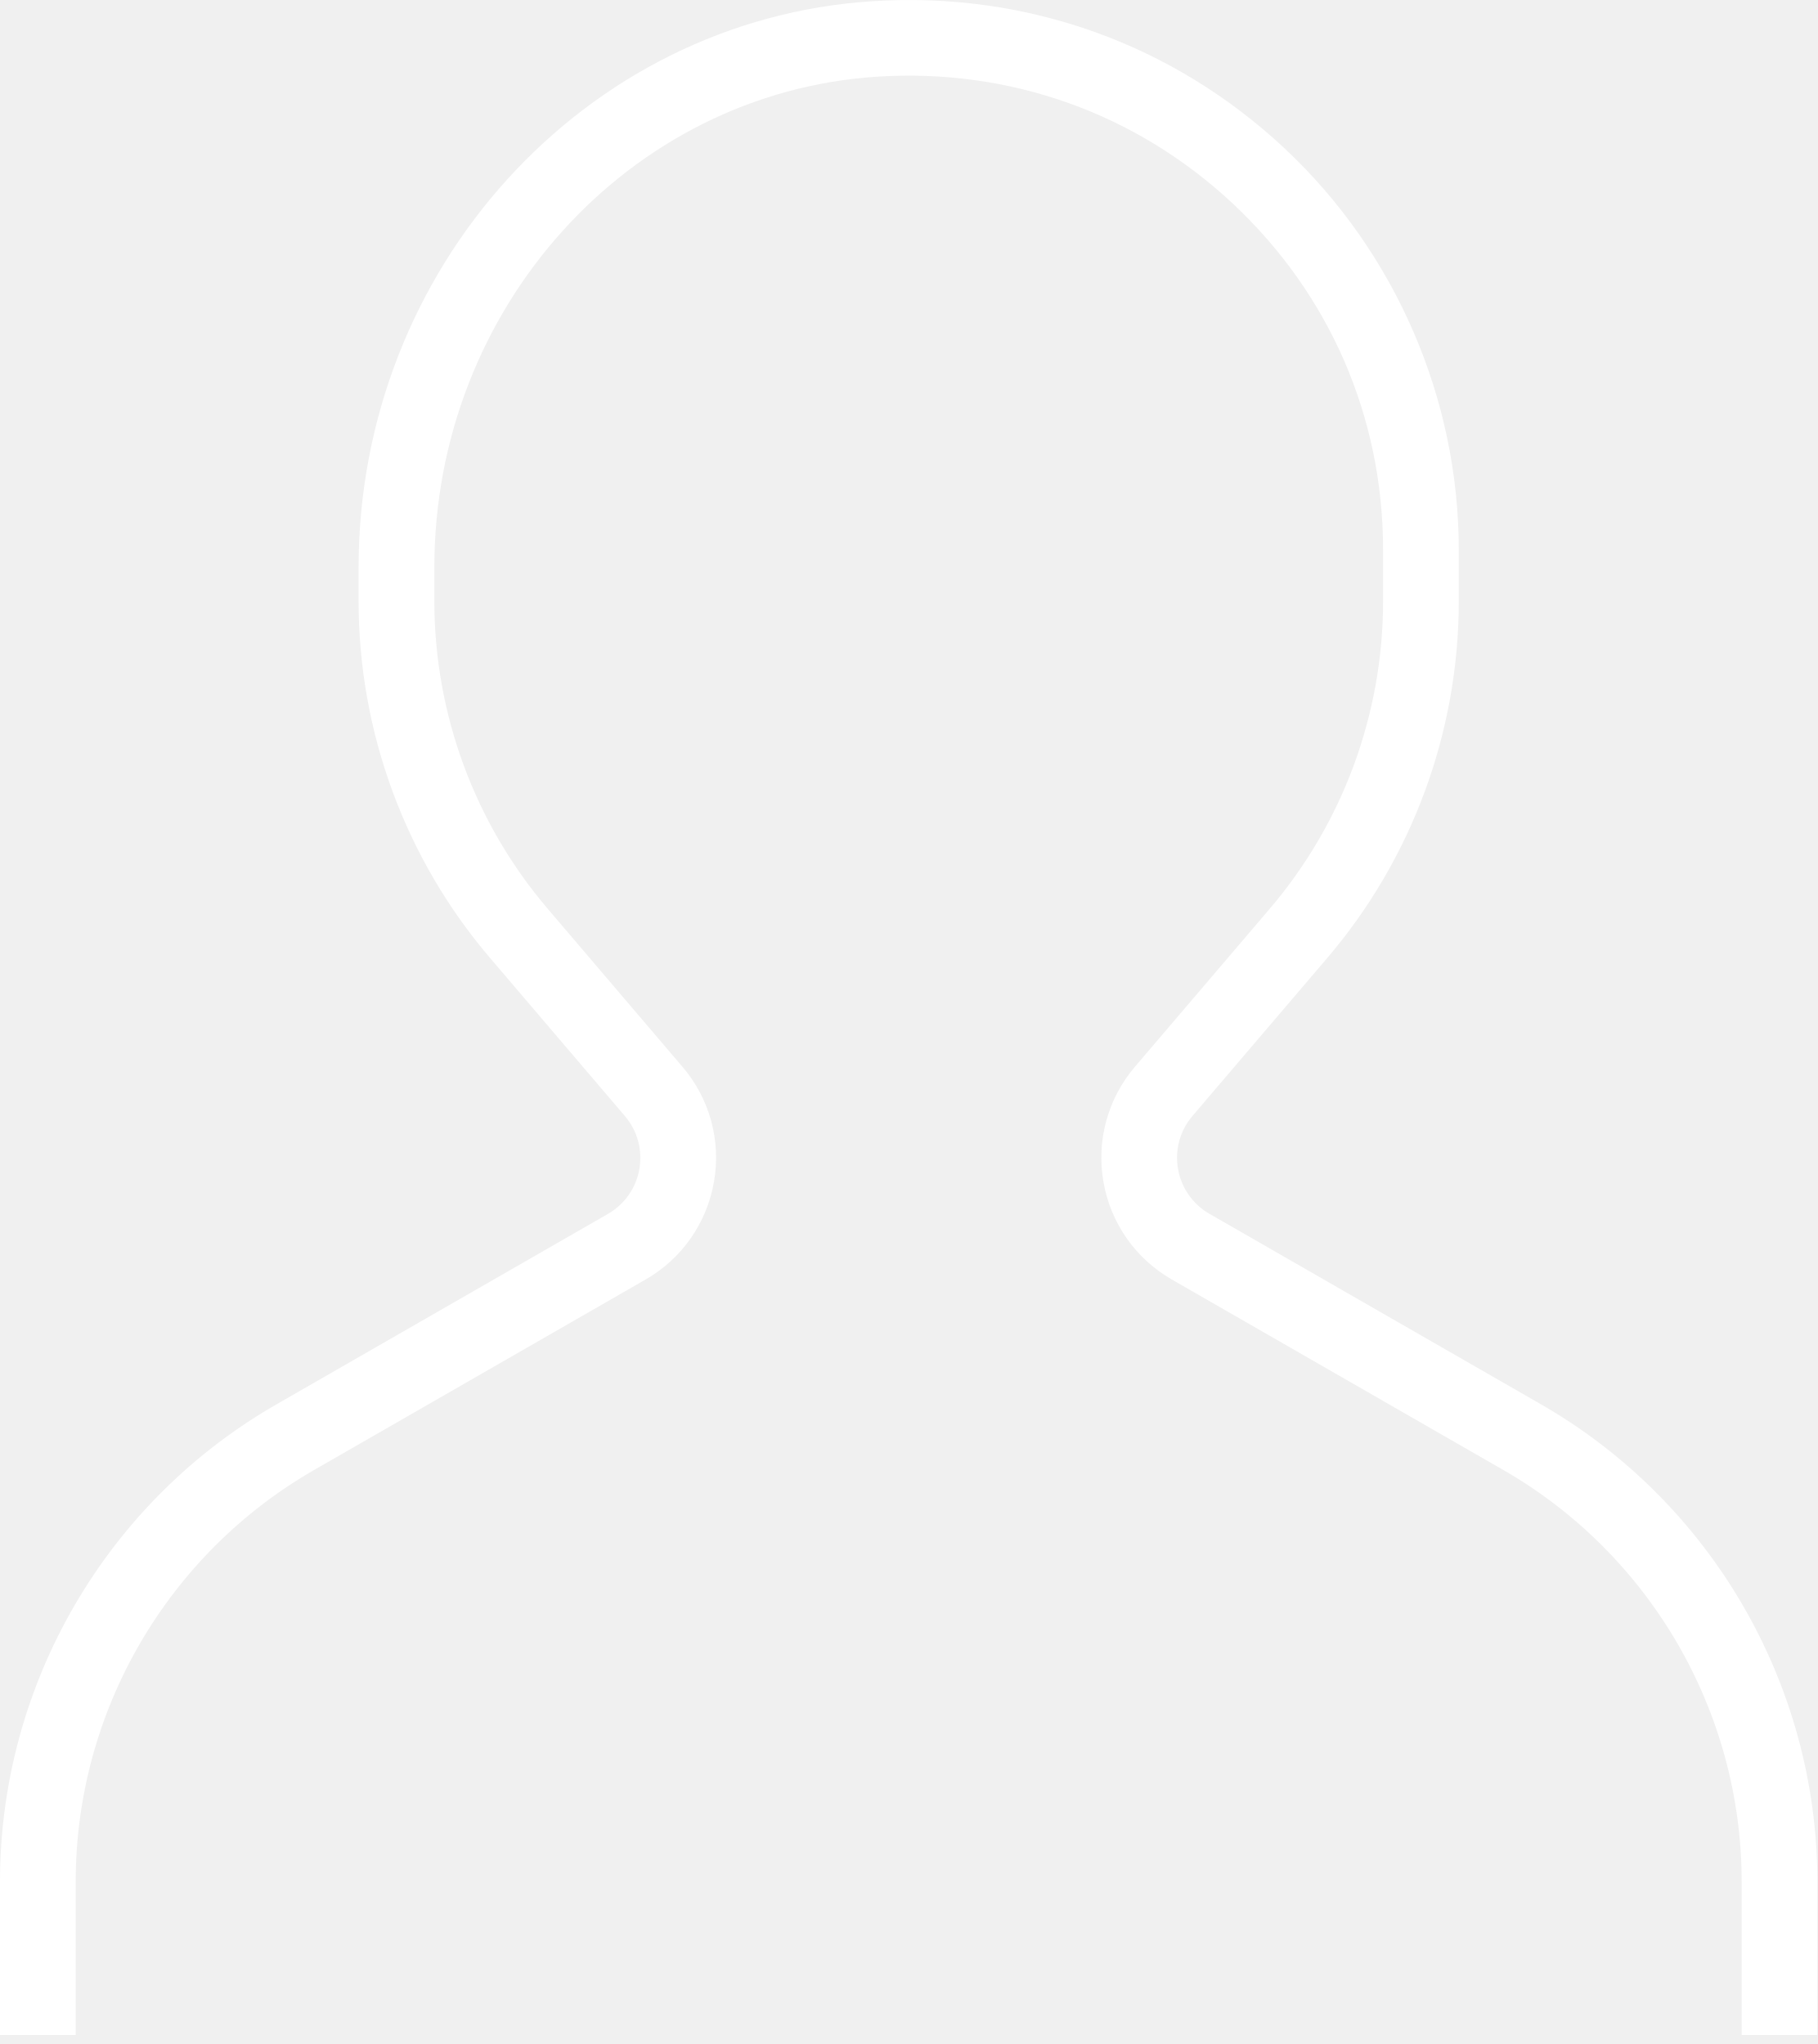
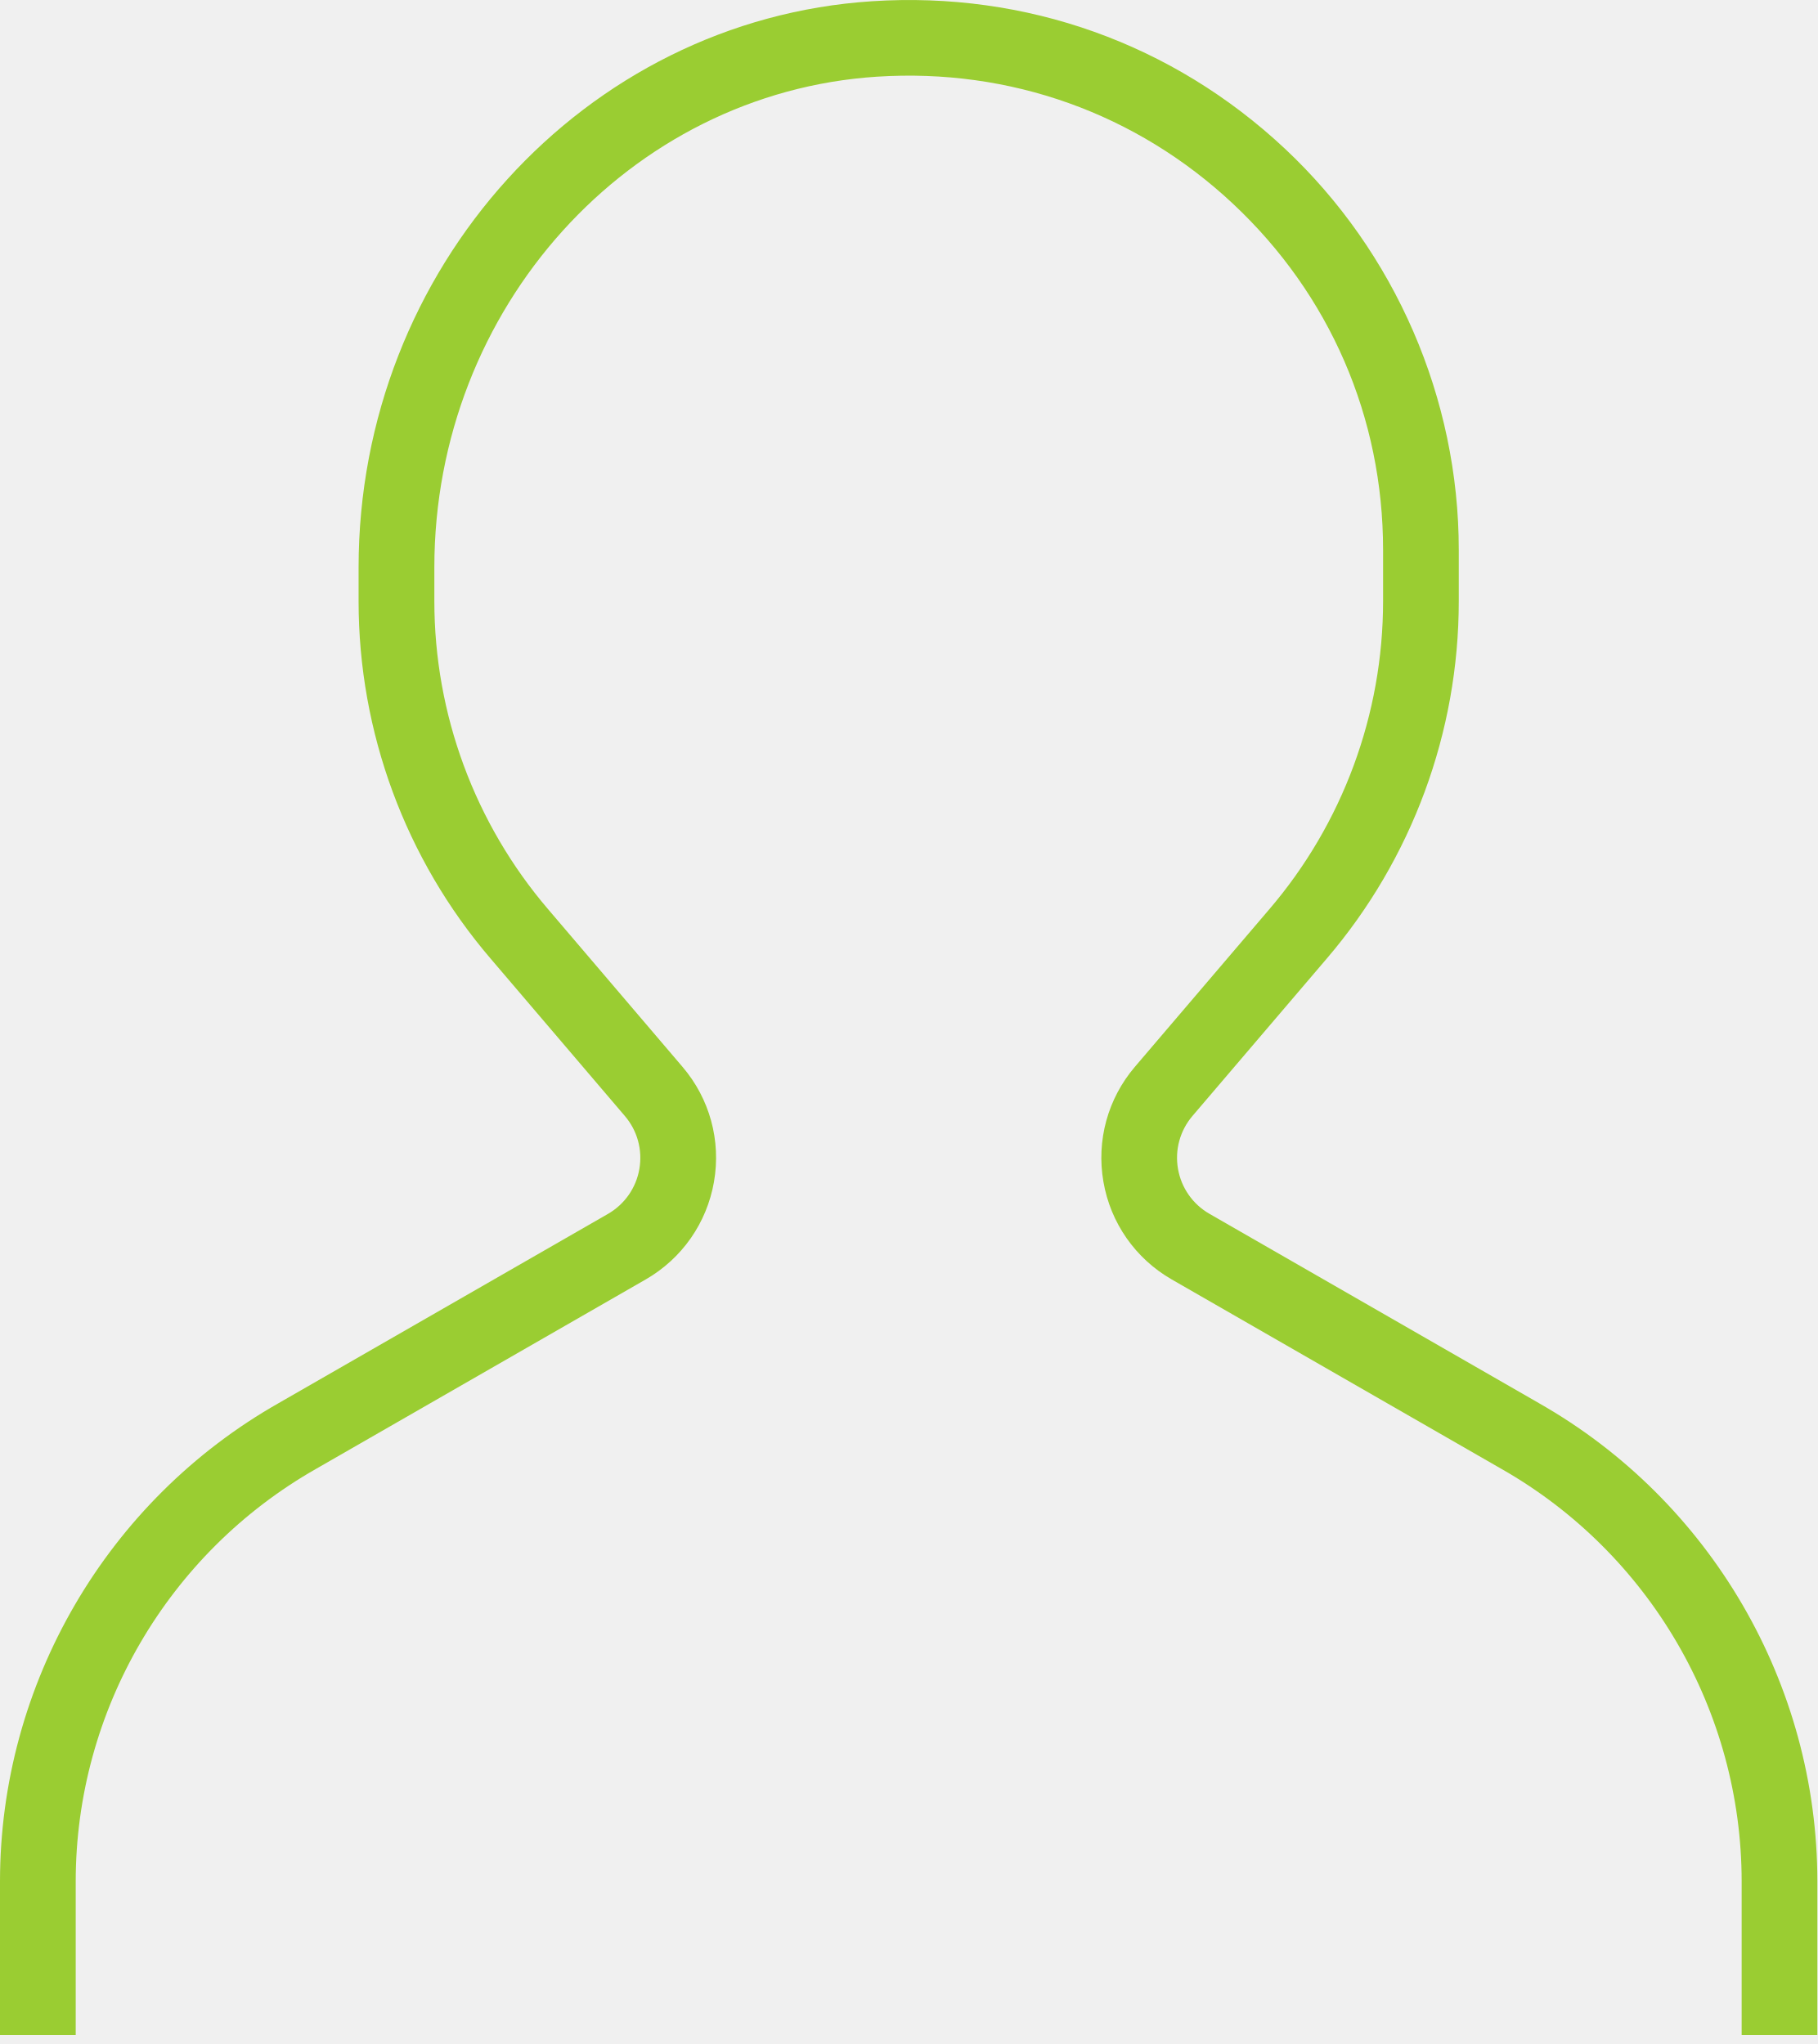
- <svg xmlns="http://www.w3.org/2000/svg" viewBox="0 0 80 90">
-   <path d="M67.74 61.78l-14.5-8.334c-.735-.422-1.24-1.145-1.385-1.98-.145-.835.088-1.685.638-2.33l5.912-6.93c3.747-4.378 5.81-9.967 5.81-15.737v-2.256c0-6.668-2.792-13.108-7.658-17.67C51.622 1.92 45.17-.386 38.392.054c-12.677.82-22.607 11.772-22.607 24.934v1.483c0 5.77 2.063 11.36 5.81 15.736l5.912 6.933c.55.644.783 1.493.638 2.33-.143.834-.648 1.556-1.383 1.98l-14.494 8.33C4.7 66.077 0 74.15 0 82.844v6.76h3.333v-6.76c0-7.5 4.055-14.46 10.59-18.174l14.5-8.334c1.597-.918 2.692-2.487 3.007-4.302.315-1.815-.19-3.66-1.387-5.06l-5.913-6.936c-3.23-3.775-5.01-8.594-5.01-13.57v-1.484c0-11.41 8.562-20.9 19.488-21.608 5.85-.377 11.415 1.61 15.67 5.598 4.26 3.992 6.605 9.404 6.605 15.24v2.254c0 4.976-1.778 9.796-5.01 13.57l-5.915 6.935c-1.195 1.4-1.7 3.246-1.386 5.06.313 1.816 1.41 3.385 3.008 4.303l14.507 8.338c6.525 3.71 10.58 10.67 10.58 18.17v6.76H80v-6.76c0-8.695-4.7-16.768-12.26-21.063z" fill="#ffffff" fill-rule="evenodd" />
+ <svg xmlns="http://www.w3.org/2000/svg" viewBox="0 0 80 90" fill="rgb(154, 205, 50)">
+   <path d="M67.74 61.78l-14.5-8.334c-.735-.422-1.24-1.145-1.385-1.98-.145-.835.088-1.685.638-2.33l5.912-6.93c3.747-4.378 5.81-9.967 5.81-15.737v-2.256c0-6.668-2.792-13.108-7.658-17.67C51.622 1.92 45.17-.386 38.392.054c-12.677.82-22.607 11.772-22.607 24.934v1.483c0 5.77 2.063 11.36 5.81 15.736l5.912 6.933c.55.644.783 1.493.638 2.33-.143.834-.648 1.556-1.383 1.98l-14.494 8.33C4.7 66.077 0 74.15 0 82.844v6.76h3.333v-6.76c0-7.5 4.055-14.46 10.59-18.174l14.5-8.334c1.597-.918 2.692-2.487 3.007-4.302.315-1.815-.19-3.66-1.387-5.06l-5.913-6.936c-3.23-3.775-5.01-8.594-5.01-13.57v-1.484c0-11.41 8.562-20.9 19.488-21.608 5.85-.377 11.415 1.61 15.67 5.598 4.26 3.992 6.605 9.404 6.605 15.24v2.254c0 4.976-1.778 9.796-5.01 13.57l-5.915 6.935c-1.195 1.4-1.7 3.246-1.386 5.06.313 1.816 1.41 3.385 3.008 4.303l14.507 8.338c6.525 3.71 10.58 10.67 10.58 18.17v6.76H80v-6.76c0-8.695-4.7-16.768-12.26-21.063z" fill-rule="evenodd" />
</svg>
